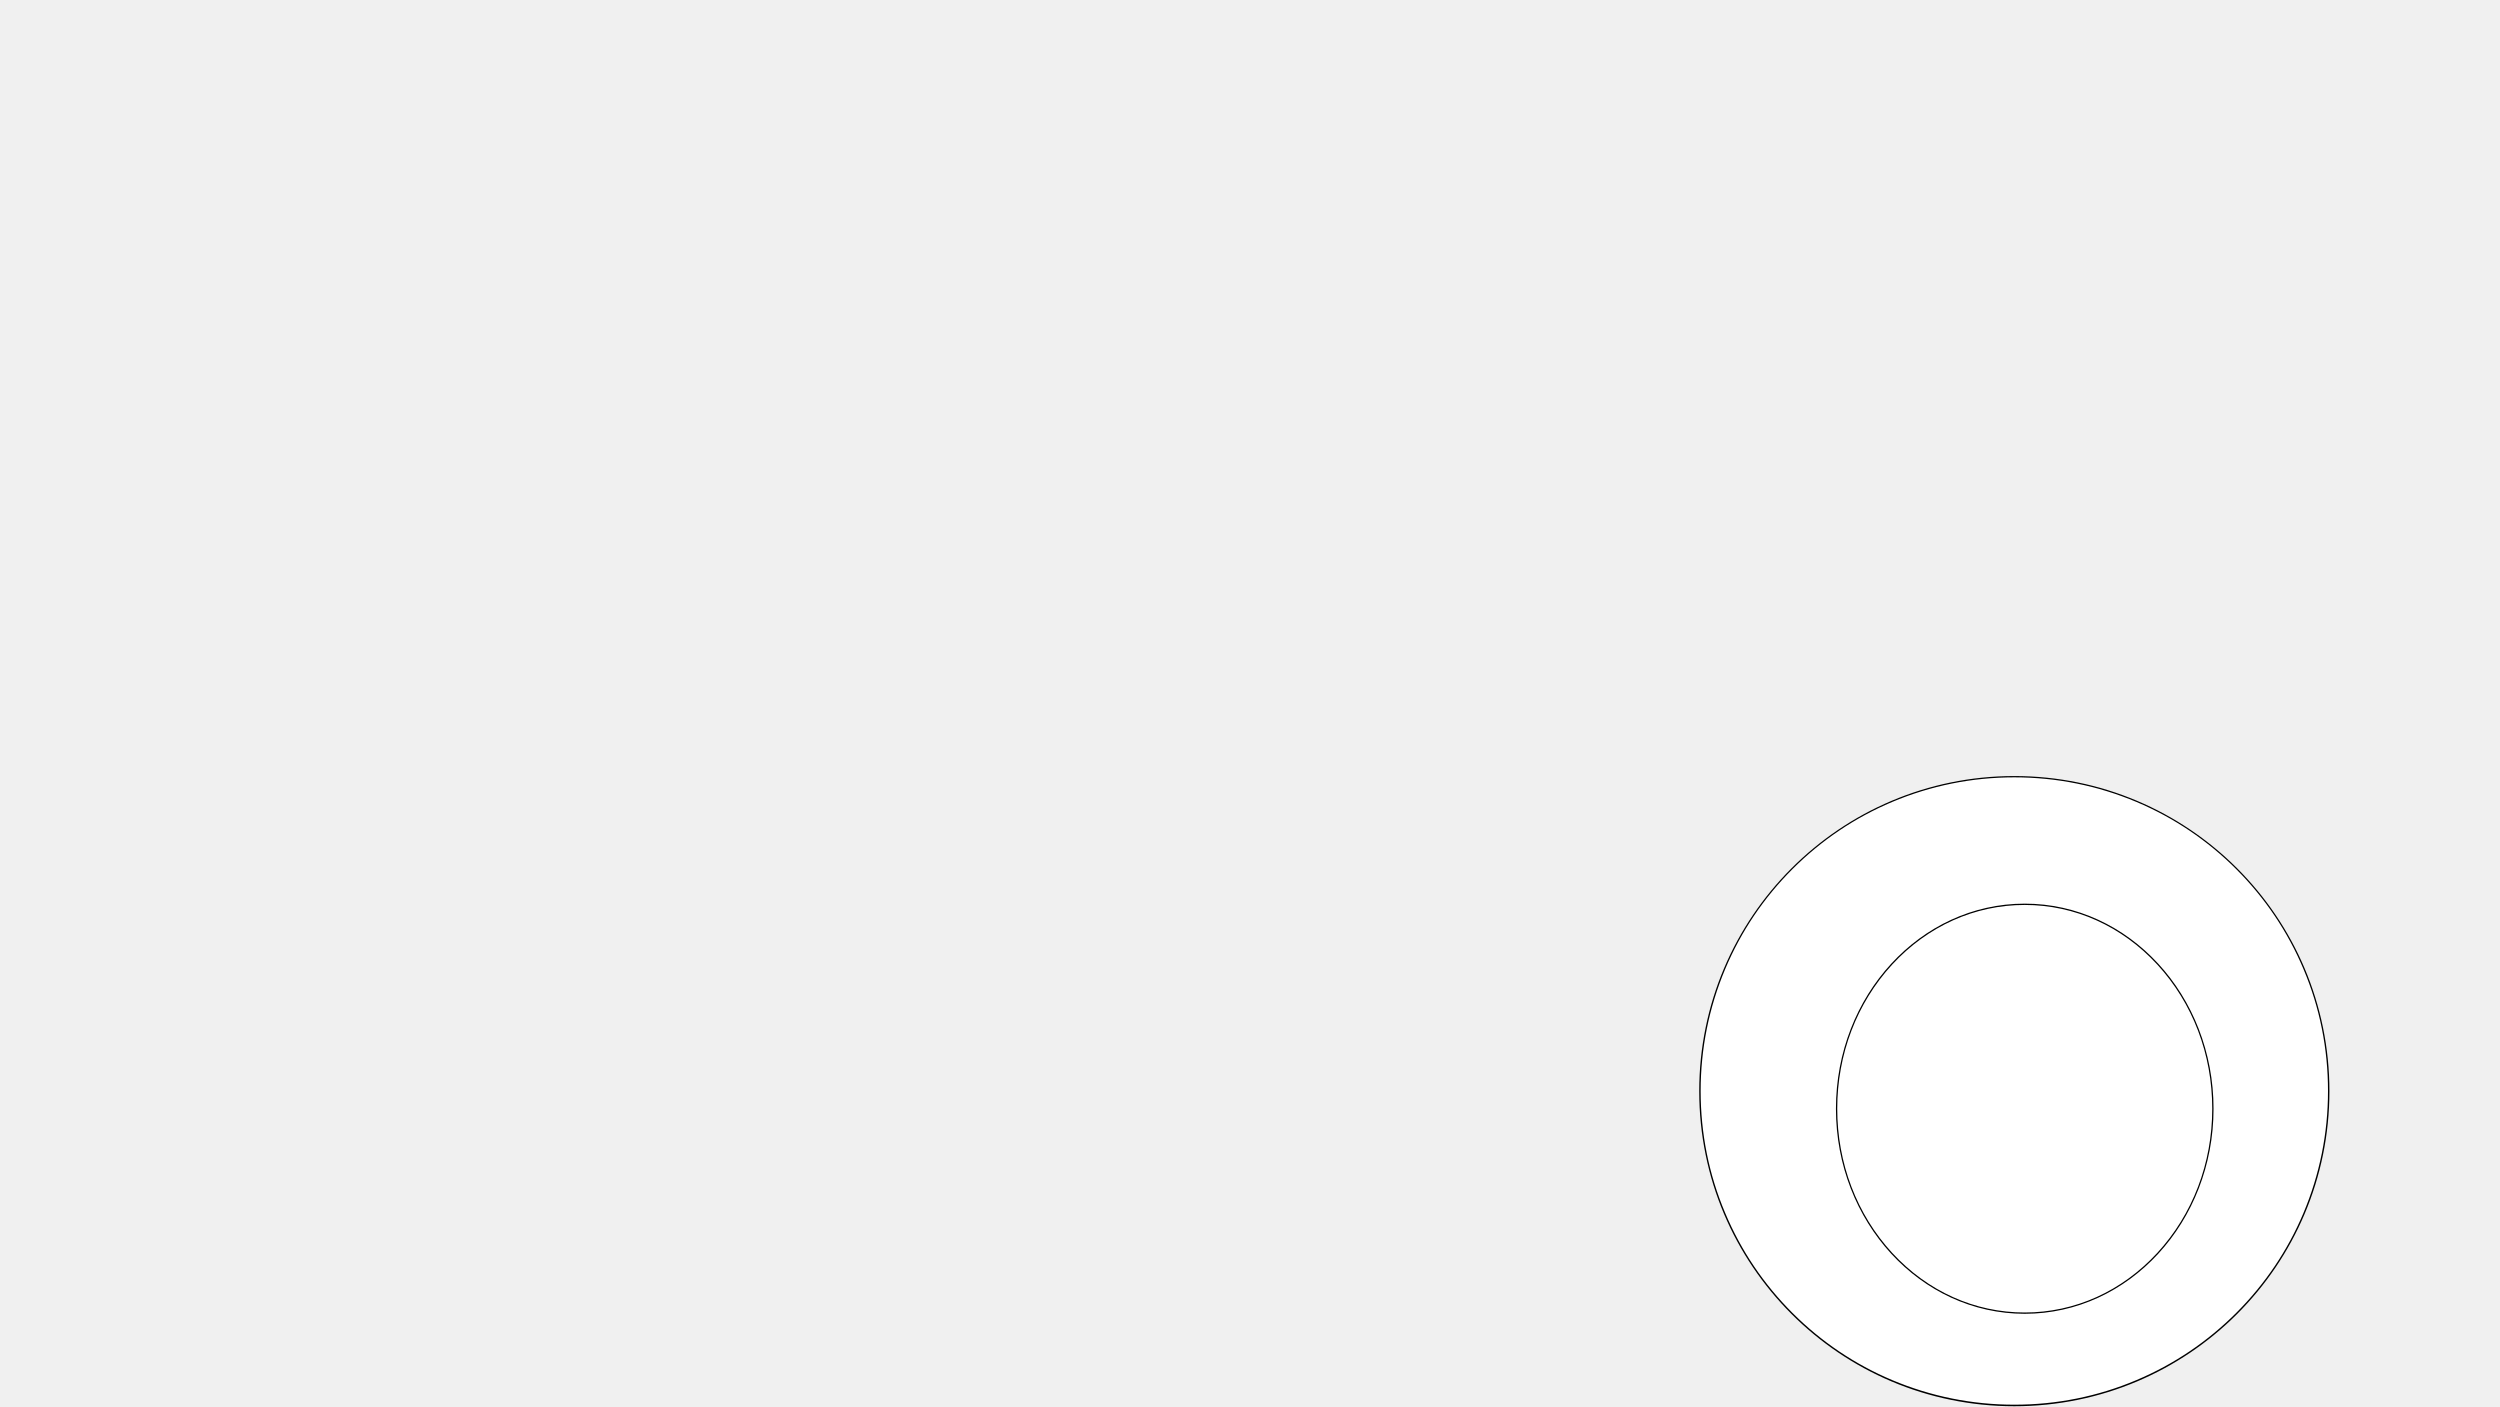
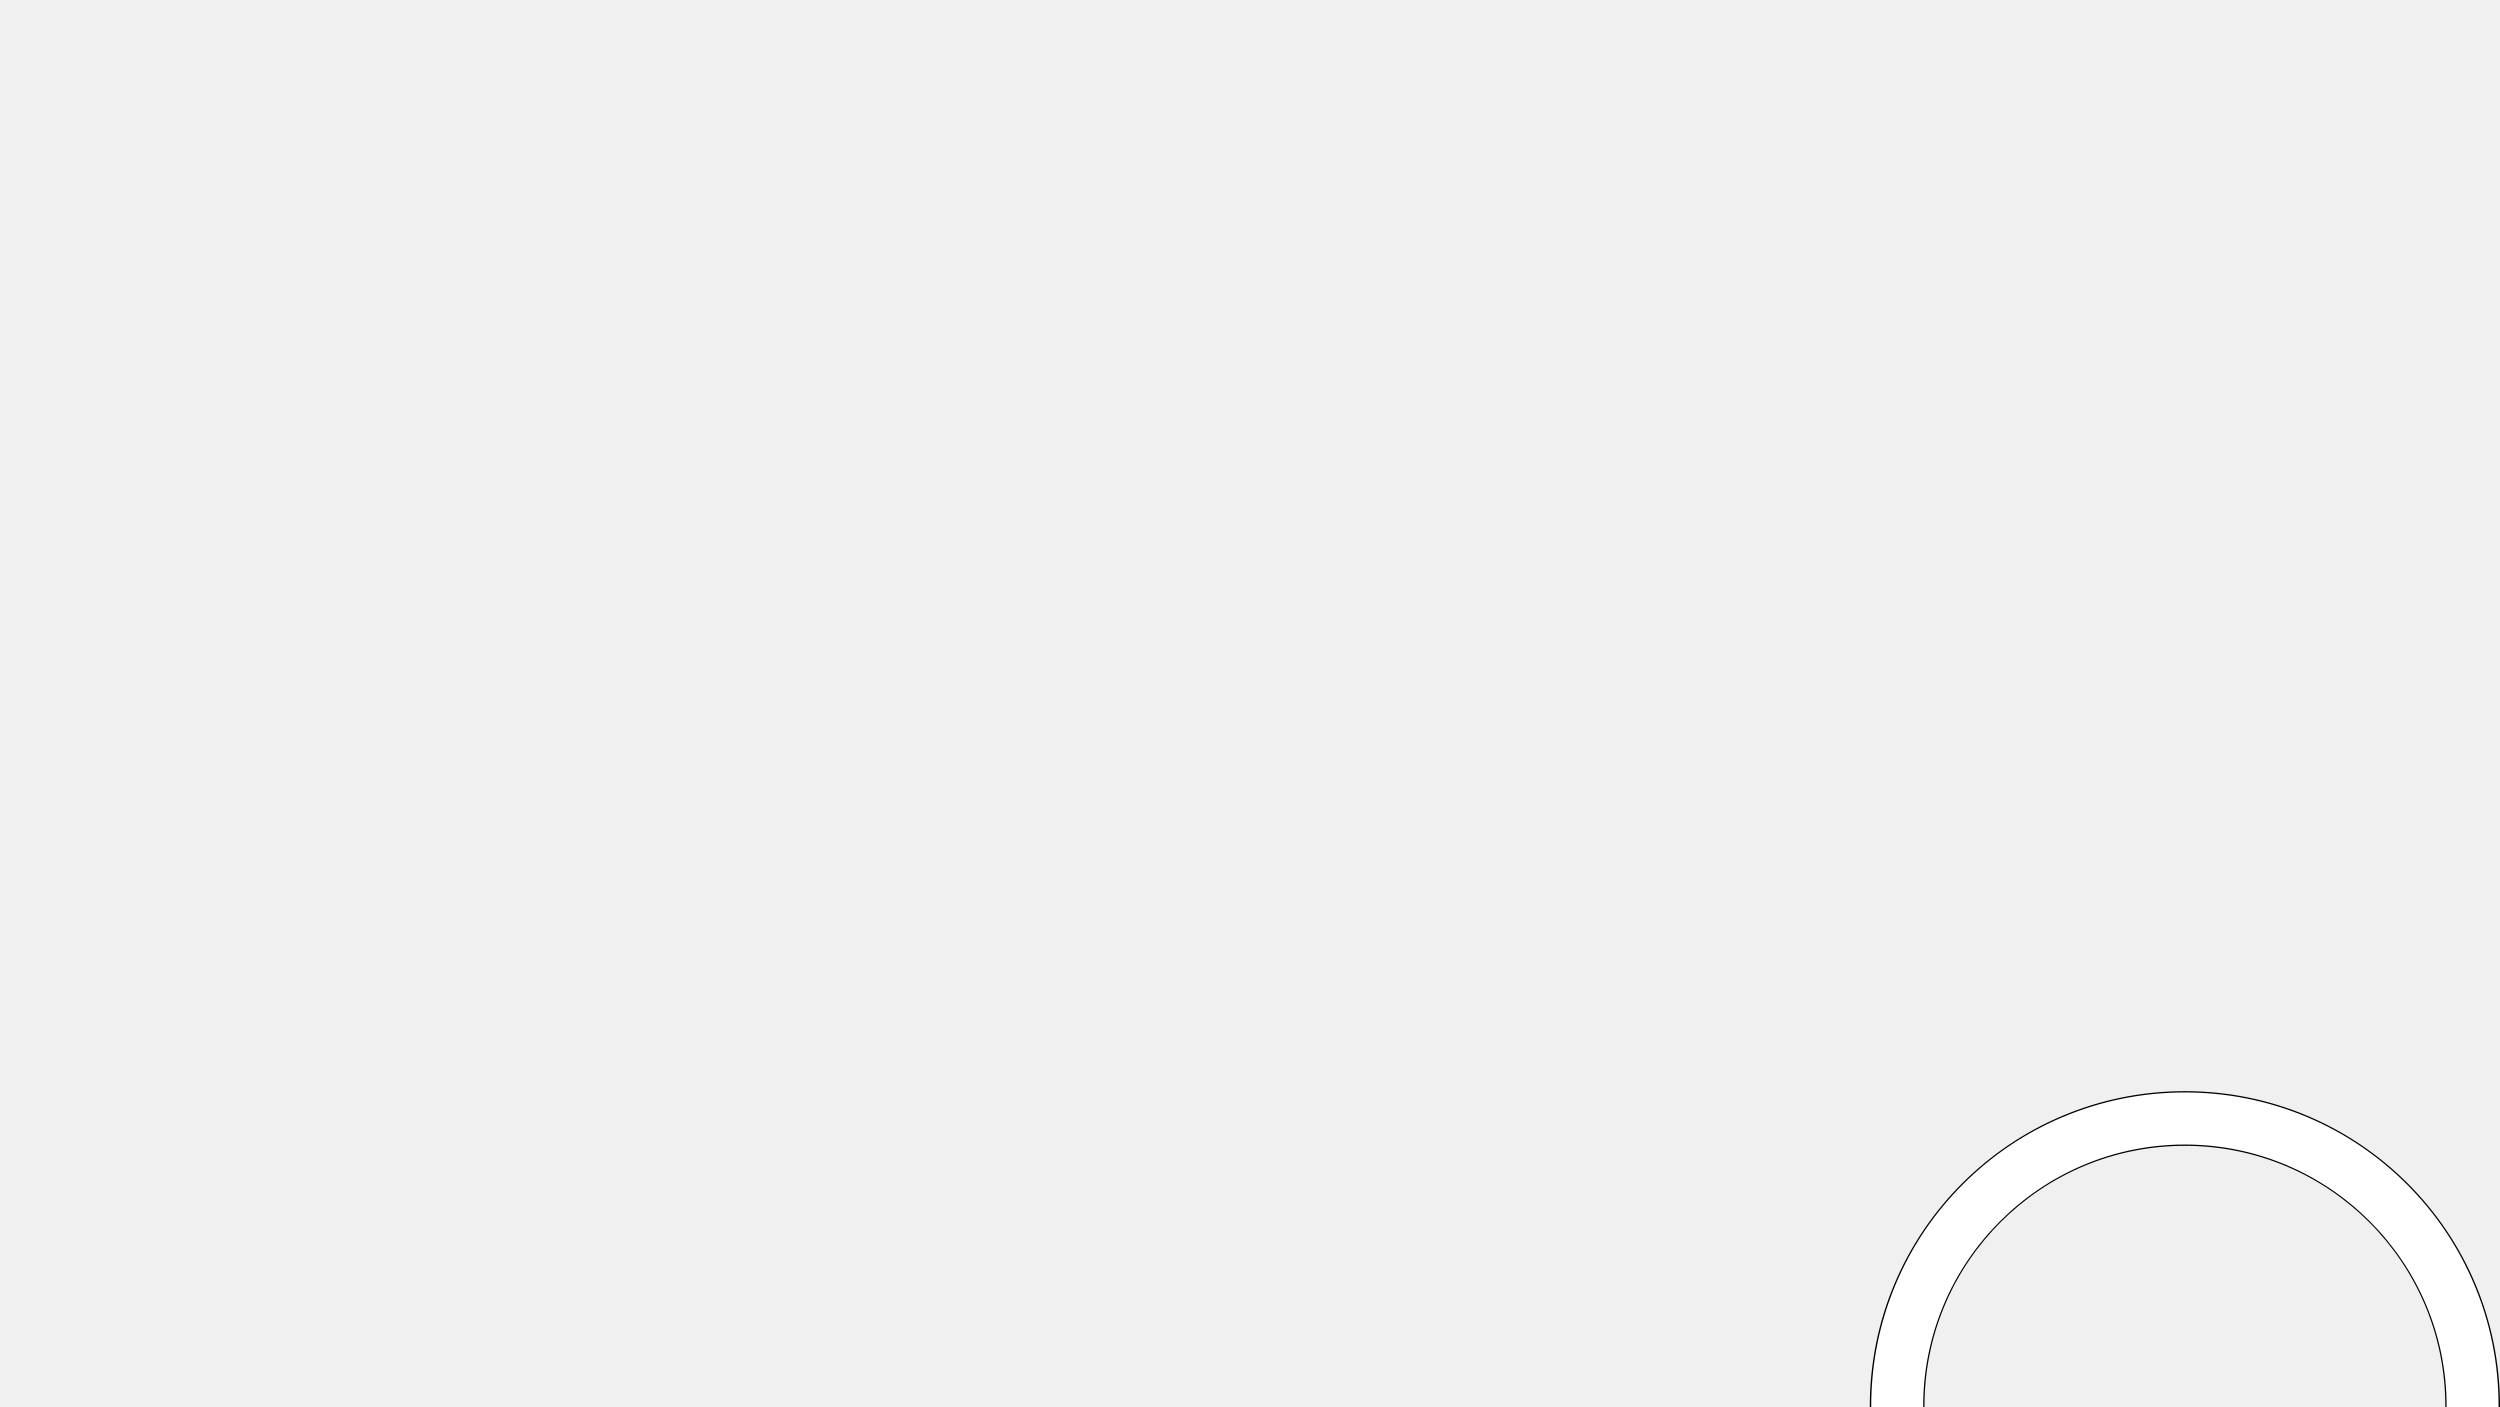
<svg xmlns="http://www.w3.org/2000/svg" version="1.1" id="Layer_1" x="0px" y="0px" viewBox="0 0 1920 1080" style="enable-background:new 0 0 1920 1080;" xml:space="preserve">
  <style type="text/css">
	.st0{fill:#FFFFFF;}
</style>
  <g>
-     <path class="st0" d="M1547,1079.5c-64.5,0-125.2-25.1-170.8-70.7s-70.7-106.3-70.7-170.8s25.1-125.2,70.7-170.8   s106.3-70.7,170.8-70.7s125.2,25.1,170.8,70.7s70.7,106.3,70.7,170.8s-25.1,125.2-70.7,170.8S1611.5,1079.5,1547,1079.5z" />
-     <path d="M1547,597c32.5,0,64.1,6.4,93.8,18.9c28.7,12.1,54.5,29.5,76.6,51.6s39.5,47.9,51.6,76.6c12.6,29.7,18.9,61.3,18.9,93.8   s-6.4,64.1-18.9,93.8c-12.1,28.7-29.5,54.5-51.6,76.6c-22.1,22.1-47.9,39.5-76.6,51.6c-29.7,12.6-61.3,18.9-93.8,18.9   s-64.1-6.4-93.8-18.9c-28.7-12.1-54.5-29.5-76.6-51.6c-22.1-22.1-39.5-47.9-51.6-76.6c-12.6-29.7-18.9-61.3-18.9-93.8   s6.4-64.1,18.9-93.8c12.1-28.7,29.5-54.5,51.6-76.6s47.9-39.5,76.6-51.6C1482.9,603.4,1514.5,597,1547,597 M1547,596   c-133.7,0-242,108.3-242,242s108.3,242,242,242s242-108.3,242-242S1680.7,596,1547,596L1547,596z" />
-   </g>
-   <g>
-     <ellipse class="st0" cx="1555" cy="851.5" rx="144.5" ry="157" />
-     <path d="M1555,695c38.4,0,74.6,16.3,101.8,45.8c27.2,29.6,42.2,68.9,42.2,110.7s-15,81.1-42.2,110.7   c-27.2,29.5-63.3,45.8-101.8,45.8s-74.6-16.3-101.8-45.8c-27.2-29.6-42.2-68.9-42.2-110.7s15-81.1,42.2-110.7   C1480.4,711.3,1516.6,695,1555,695 M1555,694c-80.1,0-145,70.5-145,157.5s64.9,157.5,145,157.5s145-70.5,145-157.5   S1635.1,694,1555,694L1555,694z" />
+     <path class="st0" d="M1678,1321.5c-64.5,0-125.2-25.1-170.8-70.7c-45.6-45.6-70.7-106.3-70.7-170.8s25.1-125.2,70.7-170.8   c45.6-45.6,106.3-70.7,170.8-70.7s125.2,25.1,170.8,70.7c45.6,45.6,70.7,106.3,70.7,170.8s-25.1,125.2-70.7,170.8   C1803.2,1296.4,1742.5,1321.5,1678,1321.5z M1678,879.5c-110.6,0-200.5,89.9-200.5,200.5s89.9,200.5,200.5,200.5   s200.5-89.9,200.5-200.5S1788.6,879.5,1678,879.5z" />
+     <path d="M1678,839c32.5,0,64.1,6.4,93.8,18.9c28.7,12.1,54.5,29.5,76.6,51.6s39.5,47.9,51.6,76.6c12.6,29.7,18.9,61.3,18.9,93.8   s-6.4,64.1-18.9,93.8c-12.1,28.7-29.5,54.5-51.6,76.6c-22.1,22.1-47.9,39.5-76.6,51.6c-29.7,12.6-61.3,18.9-93.8,18.9   s-64.1-6.4-93.8-18.9c-28.7-12.1-54.5-29.5-76.6-51.6c-22.1-22.1-39.5-47.9-51.6-76.6c-12.6-29.7-18.9-61.3-18.9-93.8   s6.4-64.1,18.9-93.8c12.1-28.7,29.5-54.5,51.6-76.6s47.9-39.5,76.6-51.6C1613.9,845.4,1645.5,839,1678,839 M1678,1281   c110.8,0,201-90.2,201-201s-90.2-201-201-201s-201,90.2-201,201S1567.2,1281,1678,1281 M1678,838c-133.7,0-242,108.3-242,242   s108.3,242,242,242s242-108.3,242-242S1811.7,838,1678,838L1678,838z M1678,1280c-110.5,0-200-89.5-200-200s89.5-200,200-200   s200,89.5,200,200S1788.5,1280,1678,1280L1678,1280z" />
  </g>
</svg>
